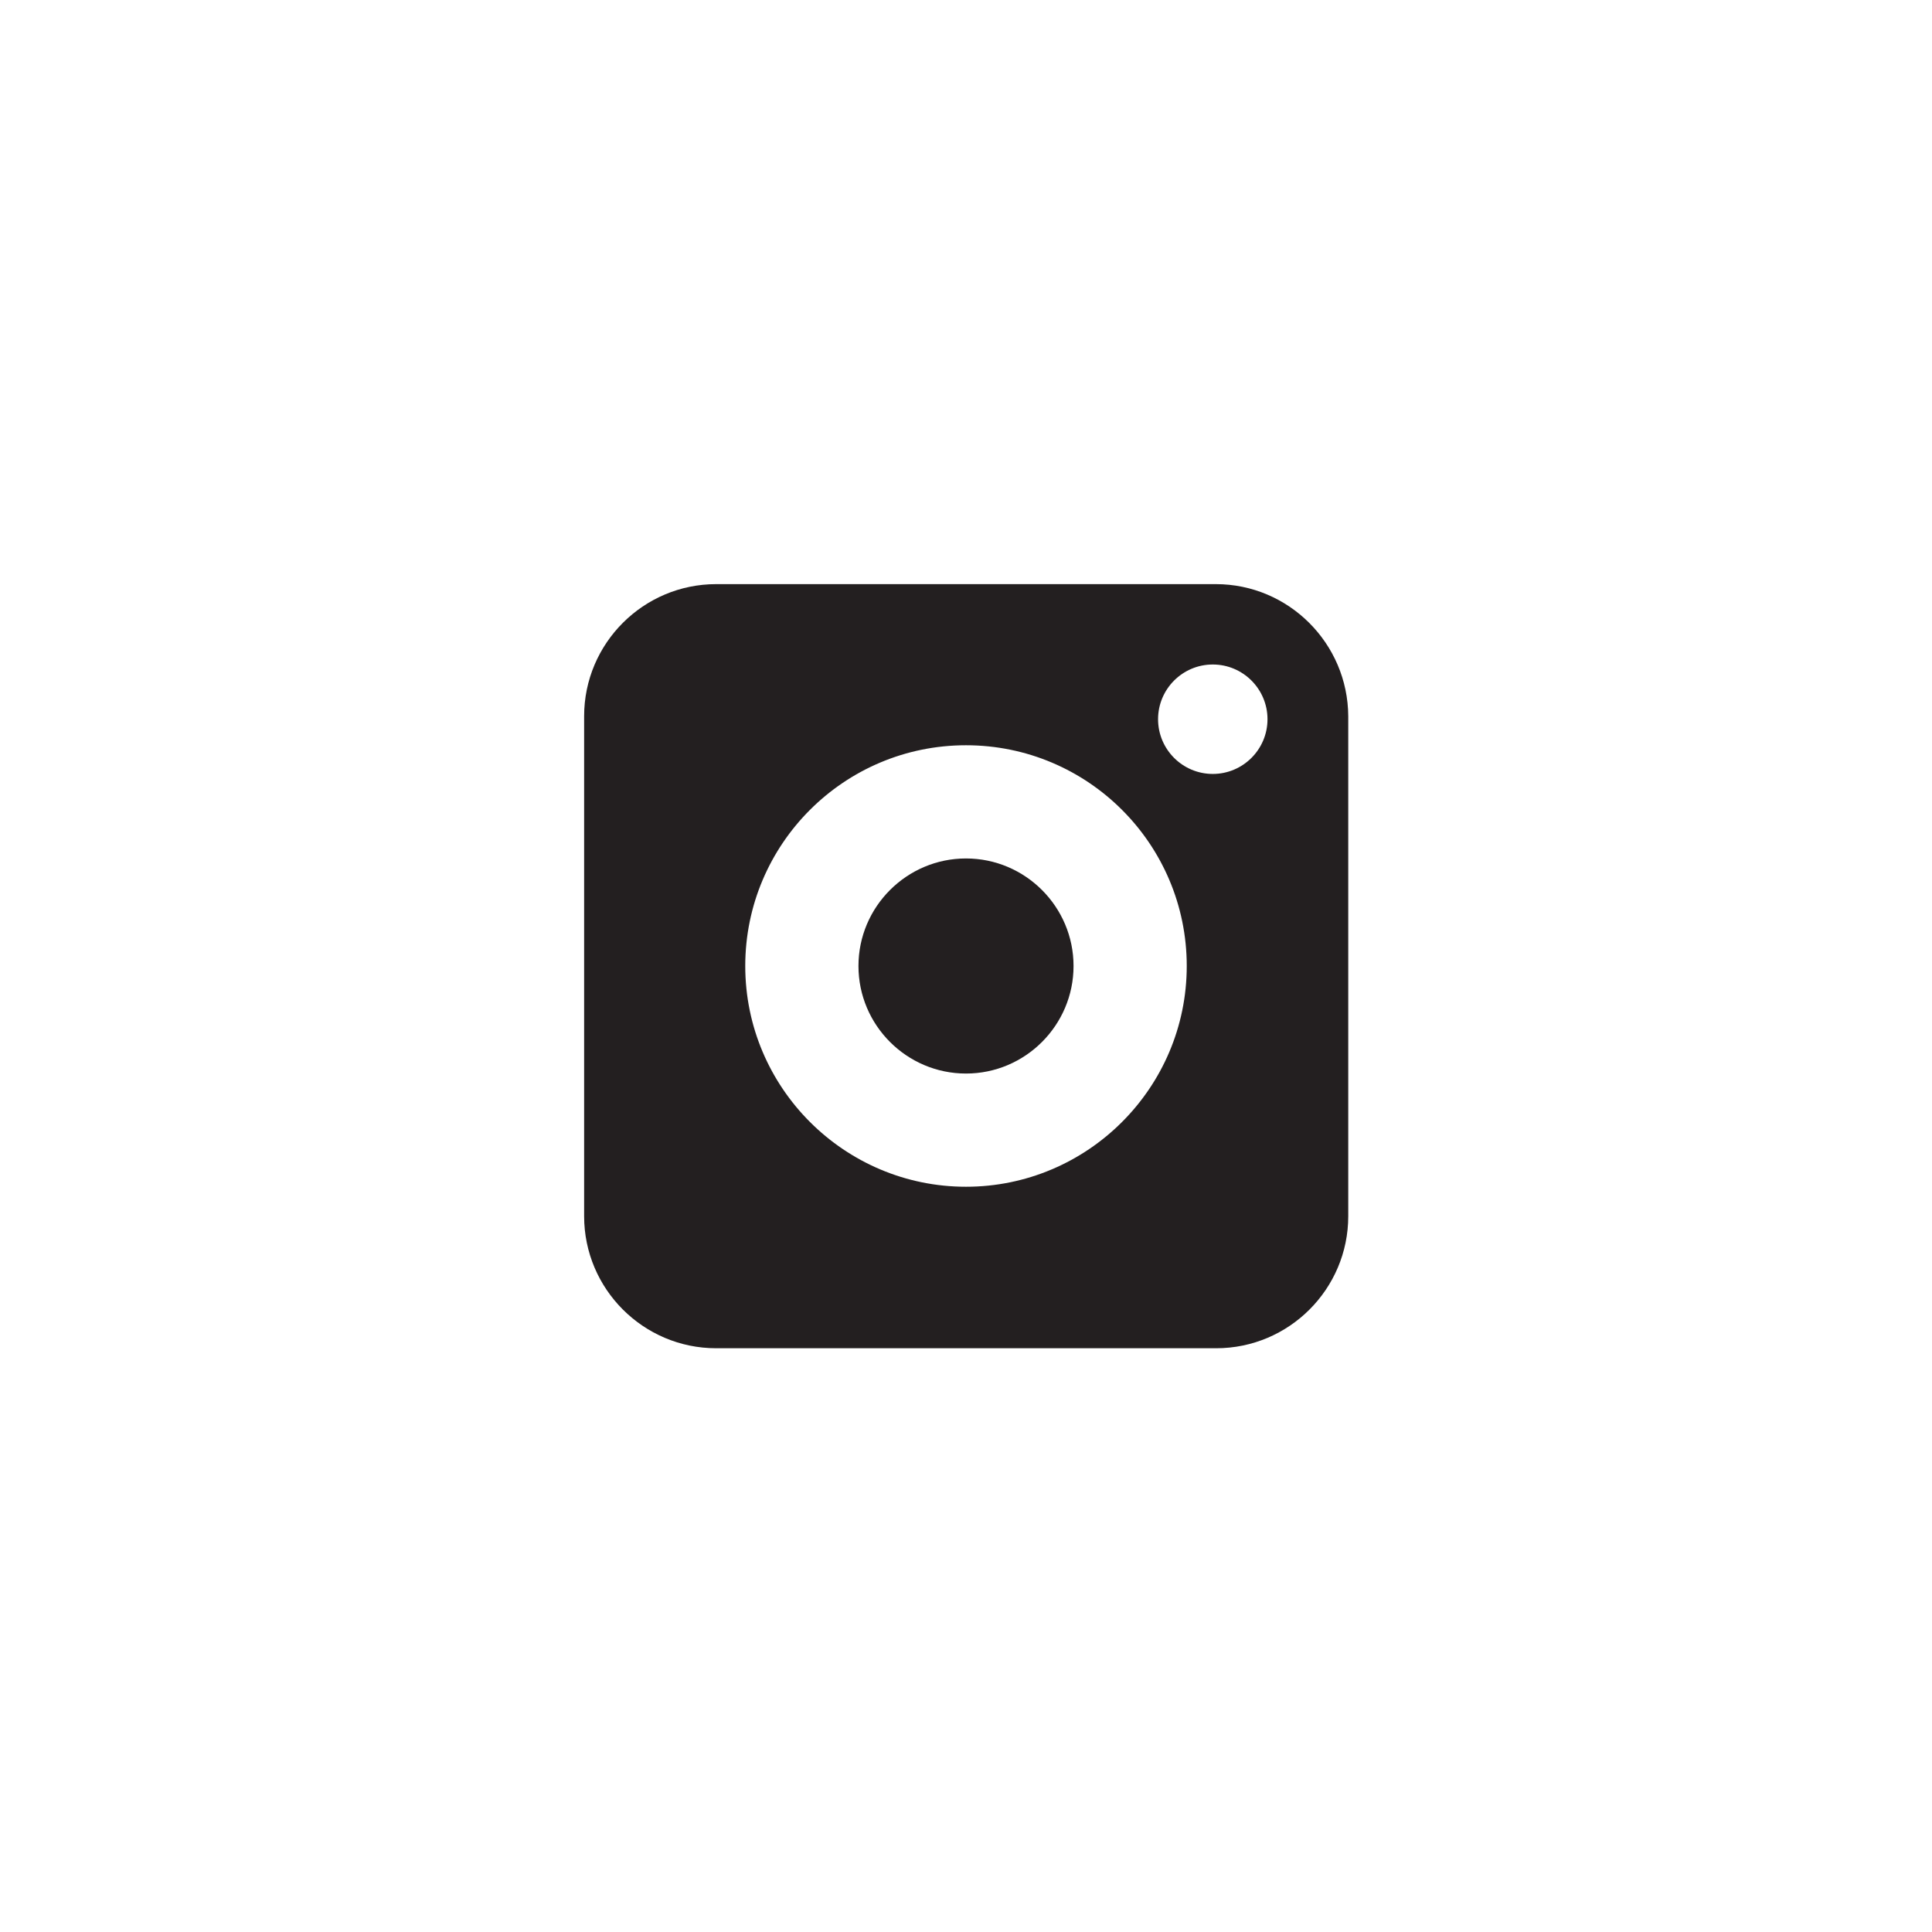
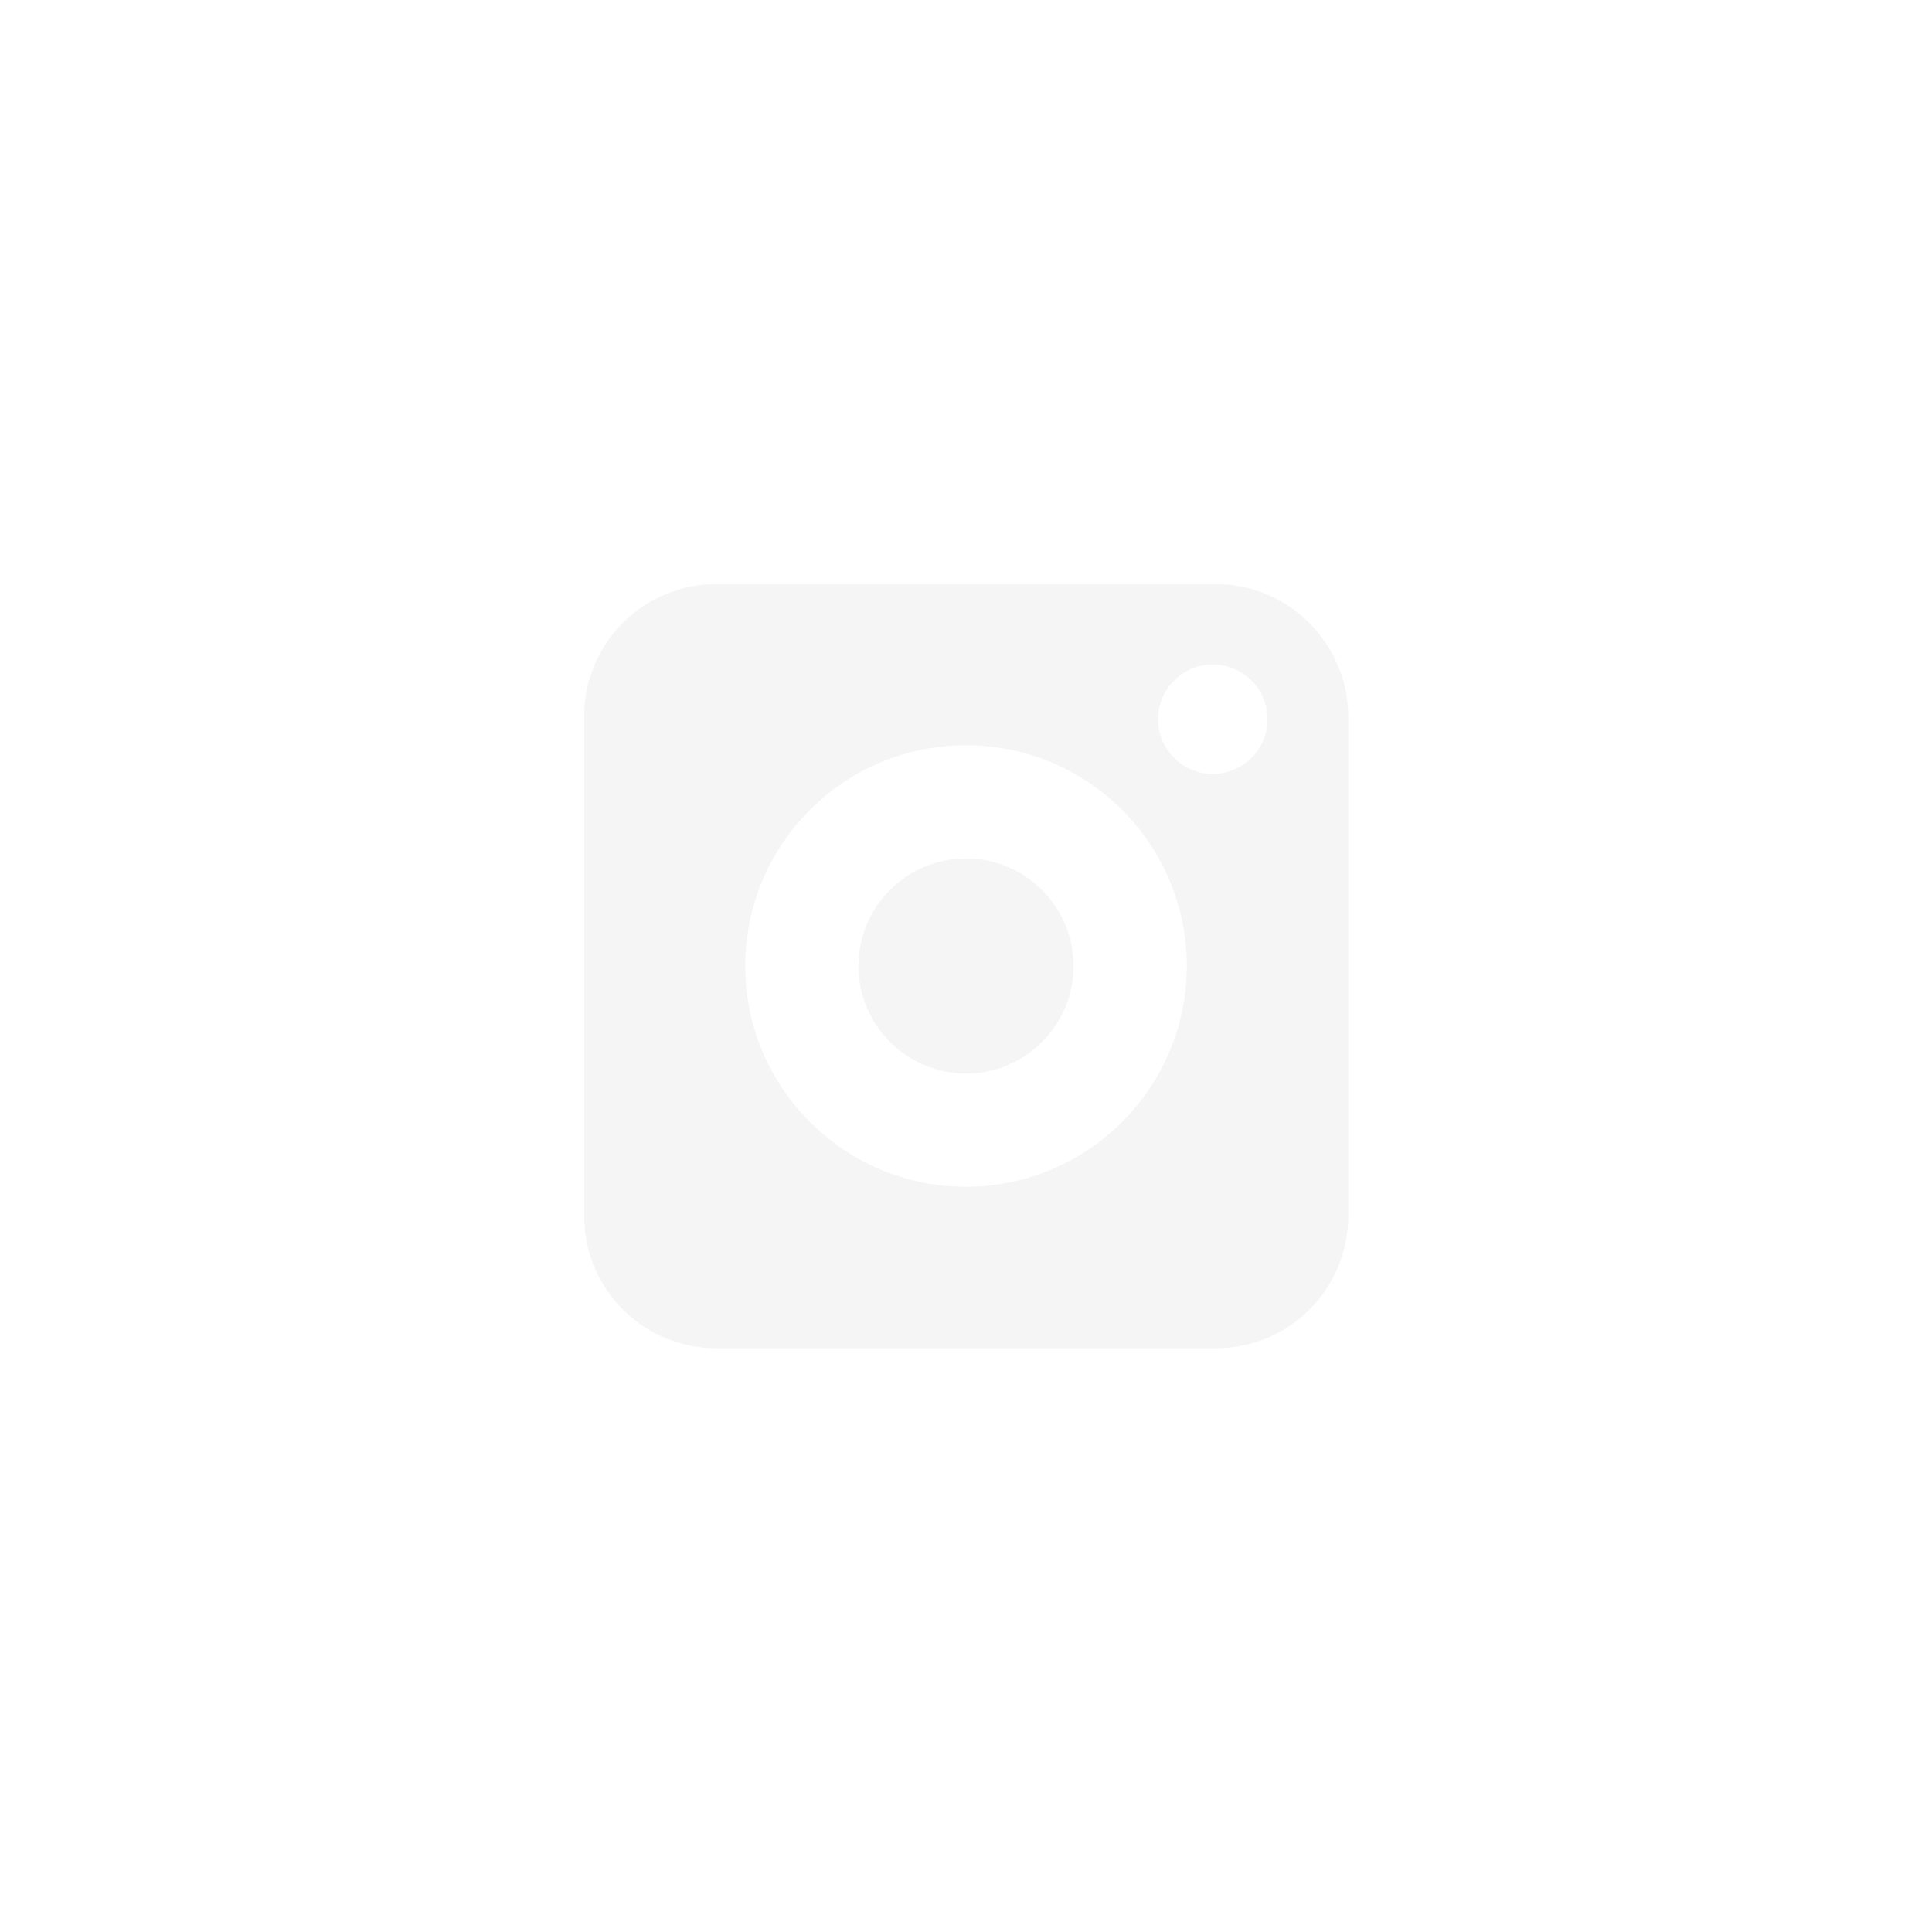
<svg xmlns="http://www.w3.org/2000/svg" enable-background="new 0 0 512 512" height="512px" id="Layer_1" version="1.1" viewBox="0 0 512 512" width="512px" xml:space="preserve">
  <g>
-     <path d="M256,227.5c-15.7,0-28.5,12.8-28.5,28.5s12.8,28.5,28.5,28.5s28.5-12.8,28.5-28.5S271.7,227.5,256,227.5z" fill="#231F20" />
-     <path d="M322.2,154.8H189.8c-19.3,0-35,15.7-35,35v132.5c0,19.3,15.7,35,35,35h132.5c19.3,0,35-15.7,35-35V189.8   C357.2,170.5,341.5,154.8,322.2,154.8z M256,314.5c-32.2,0-58.5-26.2-58.5-58.5s26.2-58.5,58.5-58.5s58.5,26.2,58.5,58.5   S288.2,314.5,256,314.5z M335.9,190.6c0,8-6.5,14.5-14.5,14.5h0c-8,0-14.5-6.5-14.5-14.5v0c0-8,6.5-14.5,14.5-14.5h0   C329.4,176.1,335.9,182.6,335.9,190.6L335.9,190.6z" fill="#231F20" />
+     <path d="M256,227.5c-15.7,0-28.5,12.8-28.5,28.5s12.8,28.5,28.5,28.5s28.5-12.8,28.5-28.5S271.7,227.5,256,227.5z" fill="#f5f5f5" />
+     <path d="M322.2,154.8H189.8c-19.3,0-35,15.7-35,35v132.5c0,19.3,15.7,35,35,35h132.5c19.3,0,35-15.7,35-35V189.8   C357.2,170.5,341.5,154.8,322.2,154.8z M256,314.5c-32.2,0-58.5-26.2-58.5-58.5s26.2-58.5,58.5-58.5s58.5,26.2,58.5,58.5   S288.2,314.5,256,314.5z M335.9,190.6c0,8-6.5,14.5-14.5,14.5h0c-8,0-14.5-6.5-14.5-14.5v0c0-8,6.5-14.5,14.5-14.5h0   C329.4,176.1,335.9,182.6,335.9,190.6L335.9,190.6z" fill="#f5f5f5" />
  </g>
</svg>
